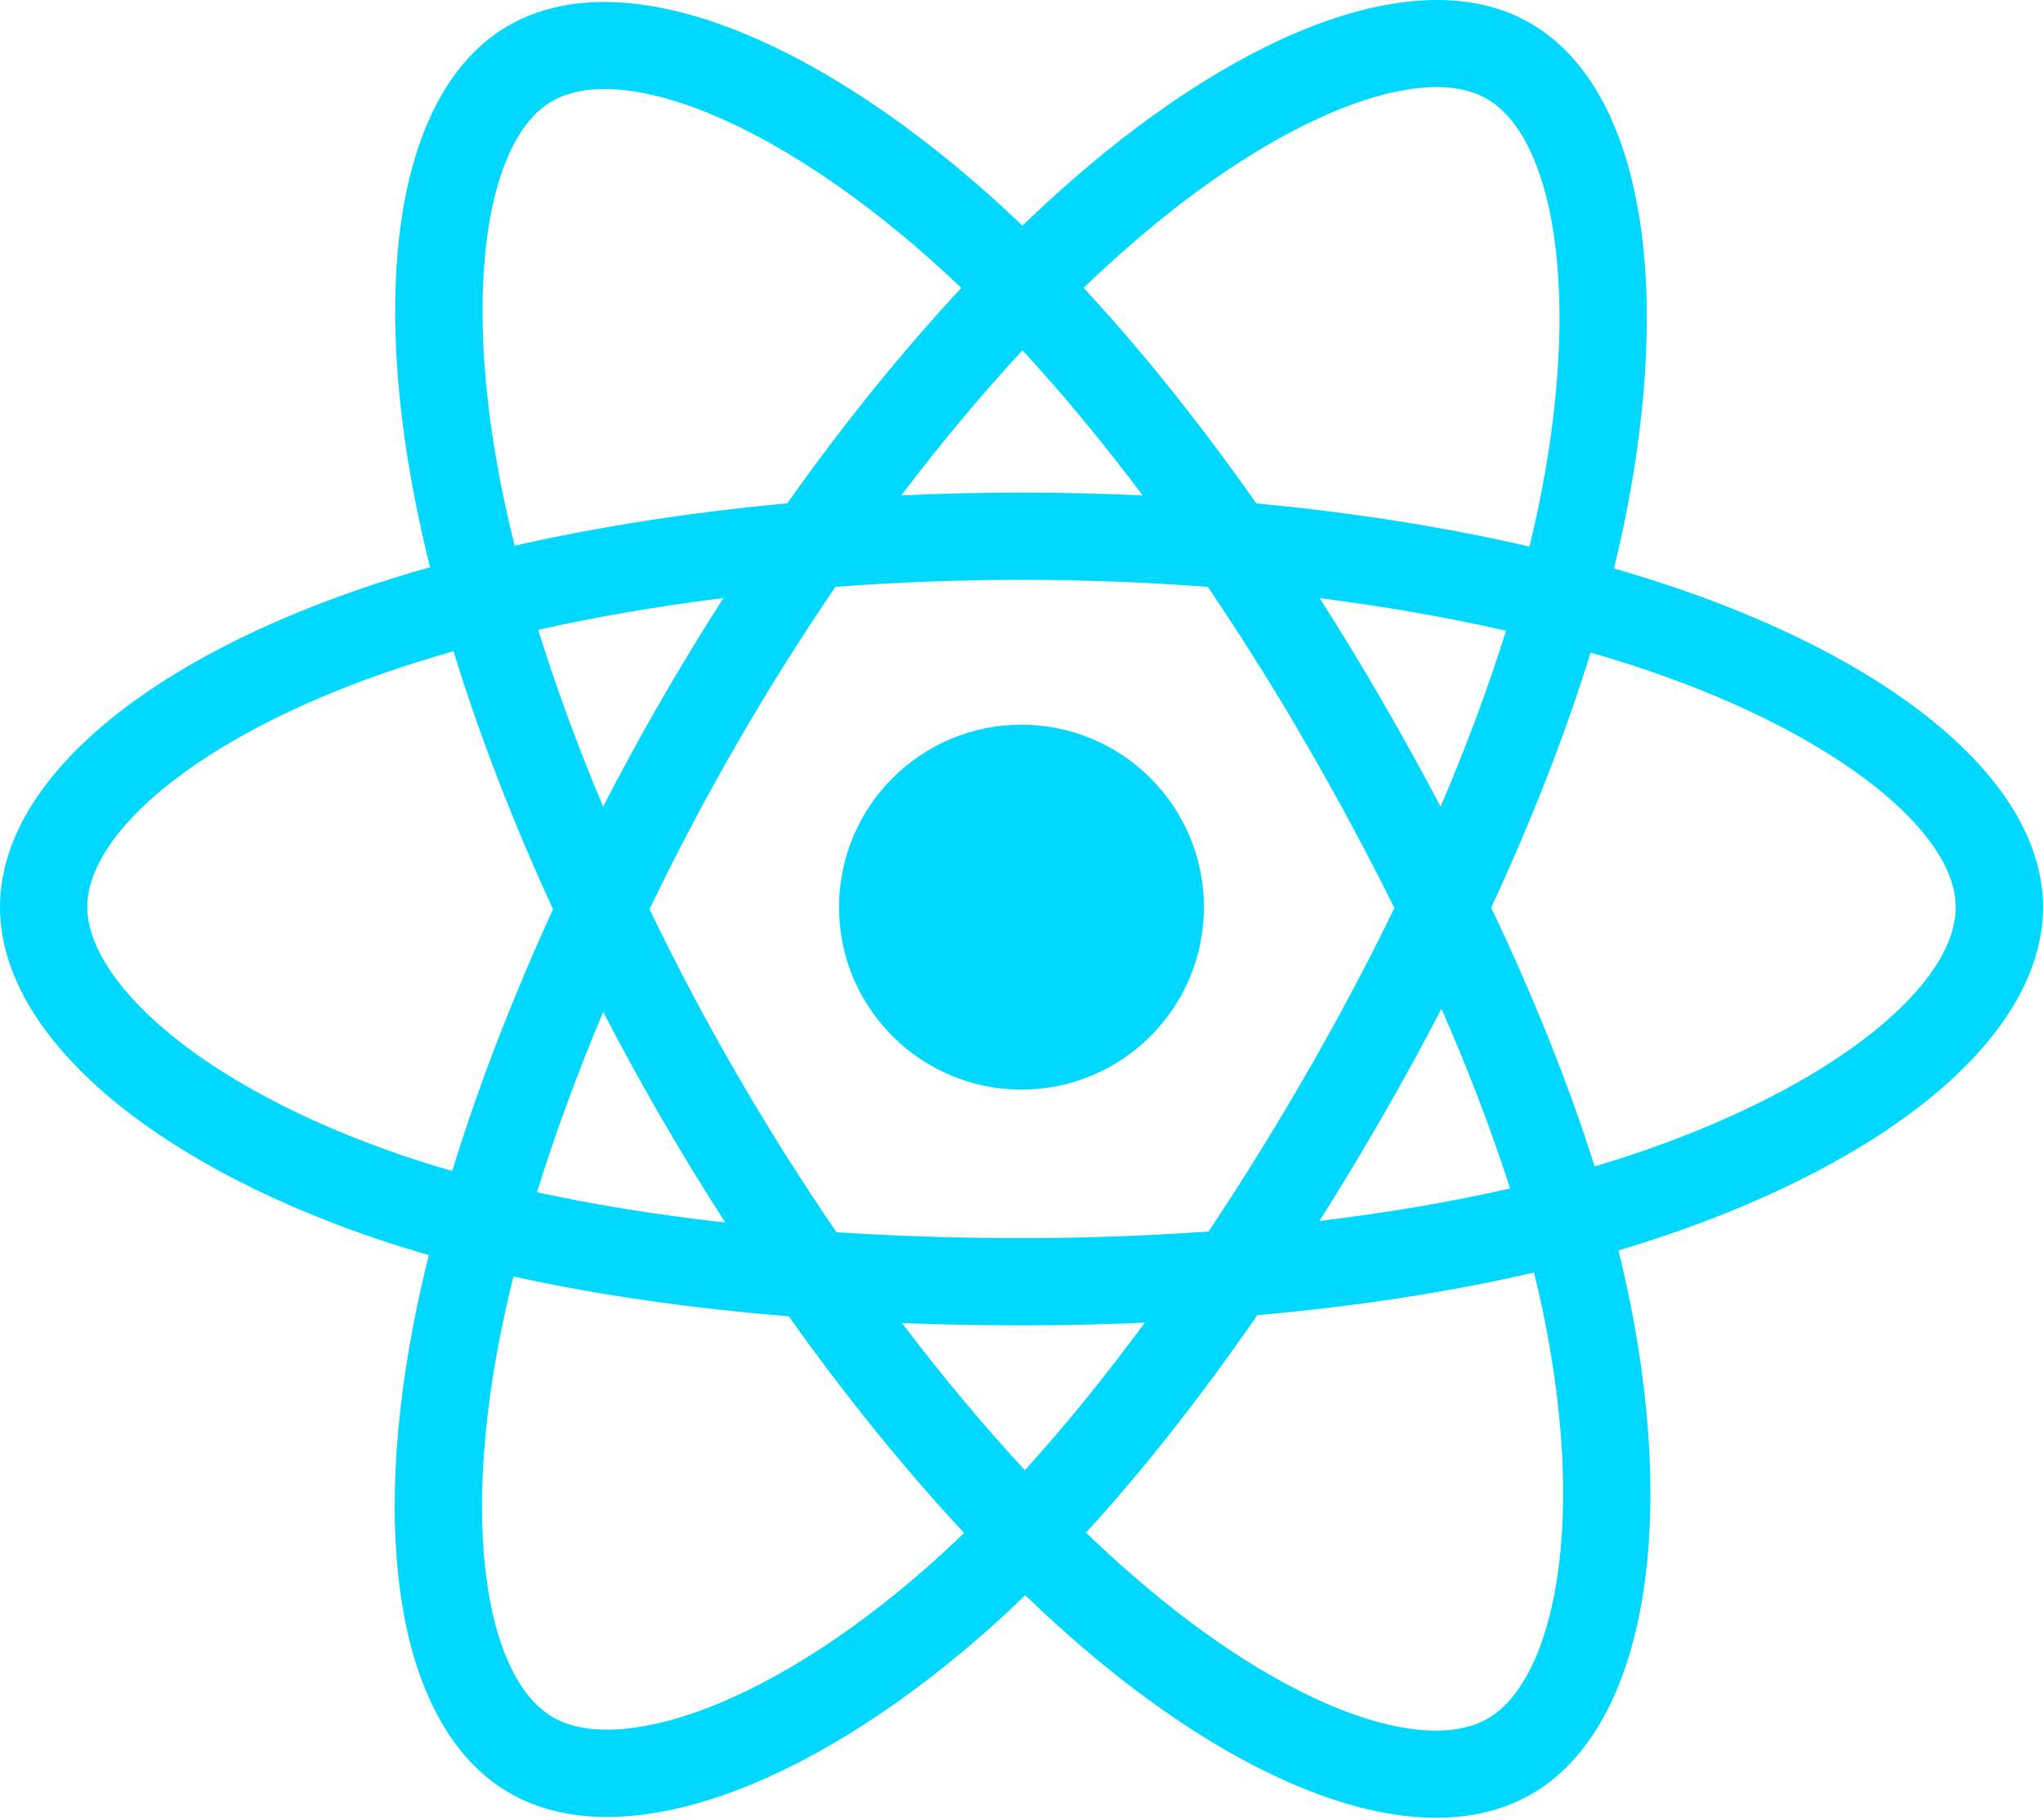
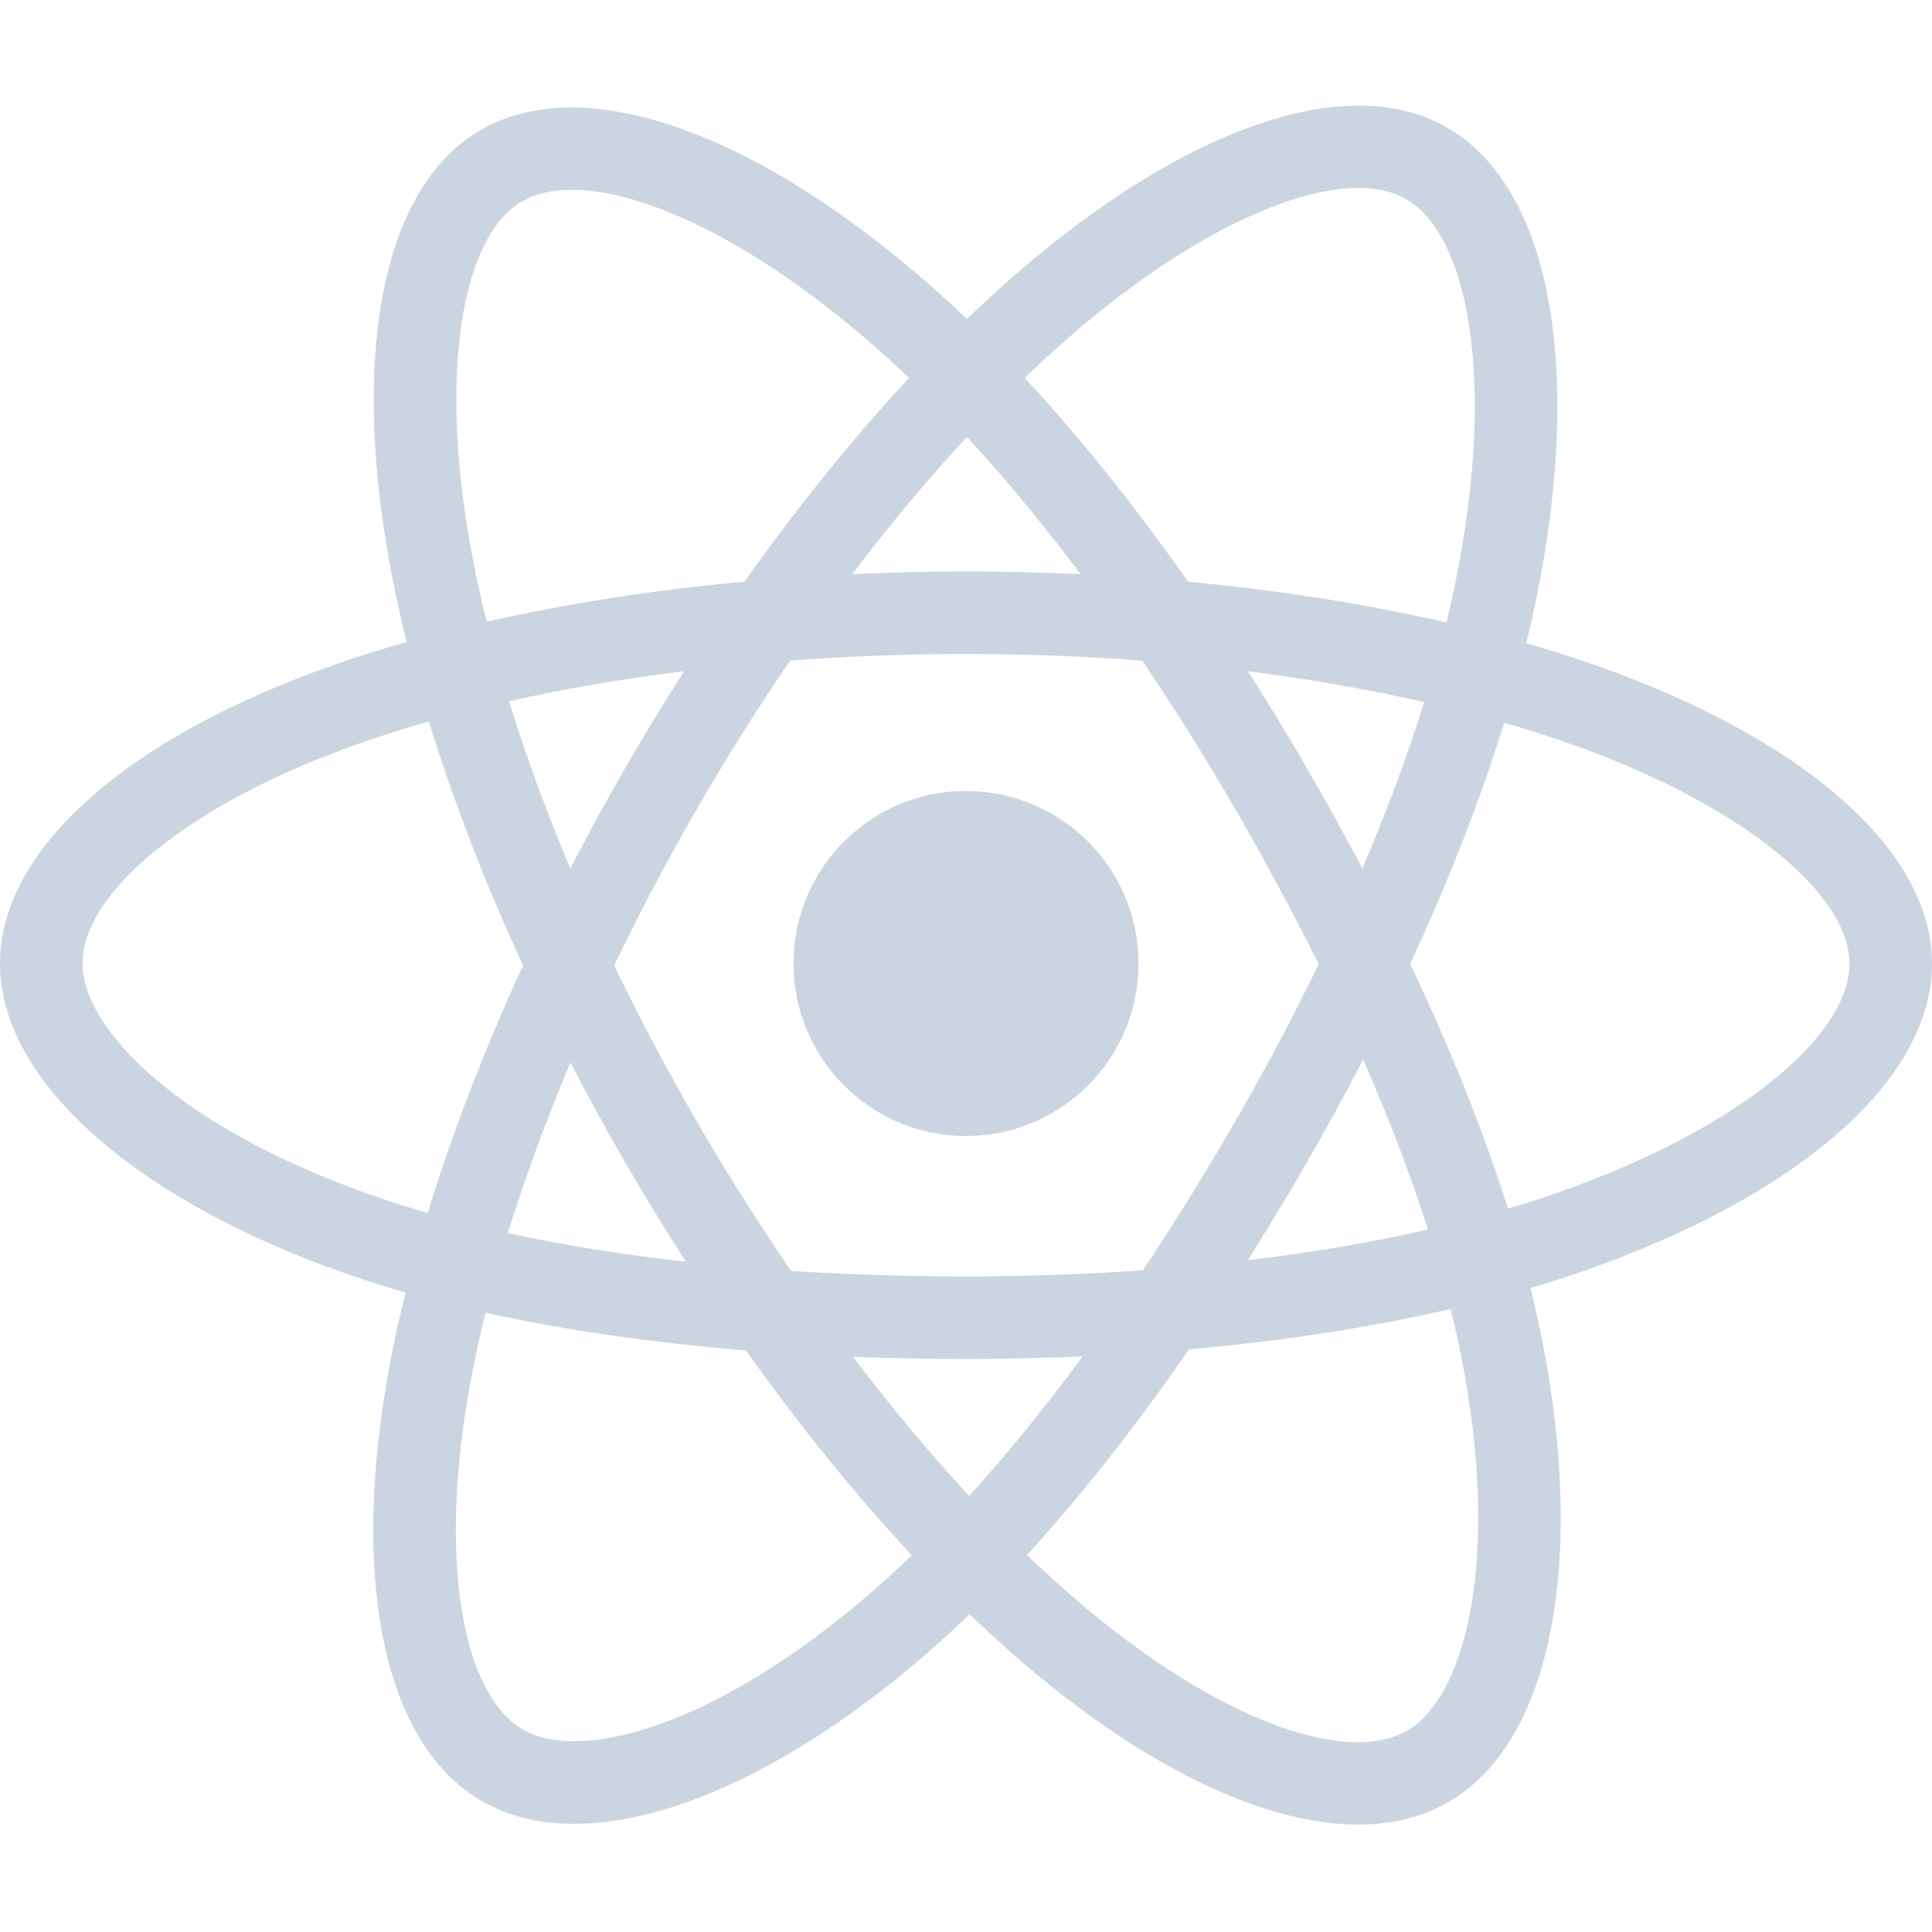
- <svg xmlns="http://www.w3.org/2000/svg" aria-hidden="true" role="img" class="iconify iconify--logos" width="35.93" height="32" preserveAspectRatio="xMidYMid meet" viewBox="0 0 256 228">
-   <path fill="#00D8FF" d="M210.483 73.824a171.49 171.49 0 0 0-8.24-2.597c.465-1.9.893-3.777 1.273-5.621c6.238-30.281 2.16-54.676-11.769-62.708c-13.355-7.7-35.196.329-57.254 19.526a171.23 171.23 0 0 0-6.375 5.848a155.866 155.866 0 0 0-4.241-3.917C100.759 3.829 77.587-4.822 63.673 3.233C50.33 10.957 46.379 33.89 51.995 62.588a170.974 170.974 0 0 0 1.892 8.48c-3.28.932-6.445 1.924-9.474 2.98C17.309 83.498 0 98.307 0 113.668c0 15.865 18.582 31.778 46.812 41.427a145.52 145.52 0 0 0 6.921 2.165a167.467 167.467 0 0 0-2.01 9.138c-5.354 28.2-1.173 50.591 12.134 58.266c13.744 7.926 36.812-.22 59.273-19.855a145.567 145.567 0 0 0 5.342-4.923a168.064 168.064 0 0 0 6.92 6.314c21.758 18.722 43.246 26.282 56.54 18.586c13.731-7.949 18.194-32.003 12.4-61.268a145.016 145.016 0 0 0-1.535-6.842c1.62-.48 3.21-.974 4.76-1.488c29.348-9.723 48.443-25.443 48.443-41.52c0-15.417-17.868-30.326-45.517-39.844Zm-6.365 70.984c-1.4.463-2.836.91-4.3 1.345c-3.24-10.257-7.612-21.163-12.963-32.432c5.106-11 9.31-21.767 12.459-31.957c2.619.758 5.16 1.557 7.61 2.4c23.69 8.156 38.14 20.213 38.14 29.504c0 9.896-15.606 22.743-40.946 31.14Zm-10.514 20.834c2.562 12.94 2.927 24.64 1.23 33.787c-1.524 8.219-4.59 13.698-8.382 15.893c-8.067 4.67-25.32-1.4-43.927-17.412a156.726 156.726 0 0 1-6.437-5.87c7.214-7.889 14.423-17.06 21.459-27.246c12.376-1.098 24.068-2.894 34.671-5.345a134.17 134.17 0 0 1 1.386 6.193ZM87.276 214.515c-7.882 2.783-14.16 2.863-17.955.675c-8.075-4.657-11.432-22.636-6.853-46.752a156.923 156.923 0 0 1 1.869-8.499c10.486 2.32 22.093 3.988 34.498 4.994c7.084 9.967 14.501 19.128 21.976 27.15a134.668 134.668 0 0 1-4.877 4.492c-9.933 8.682-19.886 14.842-28.658 17.94ZM50.35 144.747c-12.483-4.267-22.792-9.812-29.858-15.863c-6.35-5.437-9.555-10.836-9.555-15.216c0-9.322 13.897-21.212 37.076-29.293c2.813-.98 5.757-1.905 8.812-2.773c3.204 10.42 7.406 21.315 12.477 32.332c-5.137 11.18-9.399 22.249-12.634 32.792a134.718 134.718 0 0 1-6.318-1.979Zm12.378-84.26c-4.811-24.587-1.616-43.134 6.425-47.789c8.564-4.958 27.502 2.111 47.463 19.835a144.318 144.318 0 0 1 3.841 3.545c-7.438 7.987-14.787 17.08-21.808 26.988c-12.04 1.116-23.565 2.908-34.161 5.309a160.342 160.342 0 0 1-1.76-7.887Zm110.427 27.268a347.8 347.8 0 0 0-7.785-12.803c8.168 1.033 15.994 2.404 23.343 4.08c-2.206 7.072-4.956 14.465-8.193 22.045a381.151 381.151 0 0 0-7.365-13.322Zm-45.032-43.861c5.044 5.465 10.096 11.566 15.065 18.186a322.04 322.04 0 0 0-30.257-.006c4.974-6.559 10.069-12.652 15.192-18.18ZM82.802 87.83a323.167 323.167 0 0 0-7.227 13.238c-3.184-7.553-5.909-14.98-8.134-22.152c7.304-1.634 15.093-2.97 23.209-3.984a321.524 321.524 0 0 0-7.848 12.897Zm8.081 65.352c-8.385-.936-16.291-2.203-23.593-3.793c2.26-7.3 5.045-14.885 8.298-22.6a321.187 321.187 0 0 0 7.257 13.246c2.594 4.48 5.28 8.868 8.038 13.147Zm37.542 31.03c-5.184-5.592-10.354-11.779-15.403-18.433c4.902.192 9.899.29 14.978.29c5.218 0 10.376-.117 15.453-.343c-4.985 6.774-10.018 12.97-15.028 18.486Zm52.198-57.817c3.422 7.8 6.306 15.345 8.596 22.52c-7.422 1.694-15.436 3.058-23.88 4.071a382.417 382.417 0 0 0 7.859-13.026a347.403 347.403 0 0 0 7.425-13.565Zm-16.898 8.101a358.557 358.557 0 0 1-12.281 19.815a329.4 329.4 0 0 1-23.444.823c-7.967 0-15.716-.248-23.178-.732a310.202 310.202 0 0 1-12.513-19.846h.001a307.41 307.41 0 0 1-10.923-20.627a310.278 310.278 0 0 1 10.89-20.637l-.001.001a307.318 307.318 0 0 1 12.413-19.761c7.613-.576 15.42-.876 23.31-.876H128c7.926 0 15.743.303 23.354.883a329.357 329.357 0 0 1 12.335 19.695a358.489 358.489 0 0 1 11.036 20.54a329.472 329.472 0 0 1-11 20.722Zm22.56-122.124c8.572 4.944 11.906 24.881 6.52 51.026c-.344 1.668-.73 3.367-1.15 5.09c-10.622-2.452-22.155-4.275-34.23-5.408c-7.034-10.017-14.323-19.124-21.64-27.008a160.789 160.789 0 0 1 5.888-5.4c18.9-16.447 36.564-22.941 44.612-18.3ZM128 90.808c12.625 0 22.86 10.235 22.86 22.86s-10.235 22.86-22.86 22.86s-22.86-10.235-22.86-22.86s10.235-22.86 22.86-22.86Z" />
+ <svg xmlns="http://www.w3.org/2000/svg" aria-hidden="true" role="img" class="iconify iconify--logos" width="16" height="16" preserveAspectRatio="xMidYMid meet" viewBox="0 0 256 228" fill="#cbd5e1">
+   <path d="M210.483 73.824a171.49 171.49 0 0 0-8.24-2.597c.465-1.9.893-3.777 1.273-5.621c6.238-30.281 2.16-54.676-11.769-62.708c-13.355-7.7-35.196.329-57.254 19.526a171.23 171.23 0 0 0-6.375 5.848a155.866 155.866 0 0 0-4.241-3.917C100.759 3.829 77.587-4.822 63.673 3.233C50.33 10.957 46.379 33.89 51.995 62.588a170.974 170.974 0 0 0 1.892 8.48c-3.28.932-6.445 1.924-9.474 2.98C17.309 83.498 0 98.307 0 113.668c0 15.865 18.582 31.778 46.812 41.427a145.52 145.52 0 0 0 6.921 2.165a167.467 167.467 0 0 0-2.01 9.138c-5.354 28.2-1.173 50.591 12.134 58.266c13.744 7.926 36.812-.22 59.273-19.855a145.567 145.567 0 0 0 5.342-4.923a168.064 168.064 0 0 0 6.92 6.314c21.758 18.722 43.246 26.282 56.54 18.586c13.731-7.949 18.194-32.003 12.4-61.268a145.016 145.016 0 0 0-1.535-6.842c1.62-.48 3.21-.974 4.76-1.488c29.348-9.723 48.443-25.443 48.443-41.52c0-15.417-17.868-30.326-45.517-39.844Zm-6.365 70.984c-1.4.463-2.836.91-4.3 1.345c-3.24-10.257-7.612-21.163-12.963-32.432c5.106-11 9.31-21.767 12.459-31.957c2.619.758 5.16 1.557 7.61 2.4c23.69 8.156 38.14 20.213 38.14 29.504c0 9.896-15.606 22.743-40.946 31.14Zm-10.514 20.834c2.562 12.94 2.927 24.64 1.23 33.787c-1.524 8.219-4.59 13.698-8.382 15.893c-8.067 4.67-25.32-1.4-43.927-17.412a156.726 156.726 0 0 1-6.437-5.87c7.214-7.889 14.423-17.06 21.459-27.246c12.376-1.098 24.068-2.894 34.671-5.345a134.17 134.17 0 0 1 1.386 6.193ZM87.276 214.515c-7.882 2.783-14.16 2.863-17.955.675c-8.075-4.657-11.432-22.636-6.853-46.752a156.923 156.923 0 0 1 1.869-8.499c10.486 2.32 22.093 3.988 34.498 4.994c7.084 9.967 14.501 19.128 21.976 27.15a134.668 134.668 0 0 1-4.877 4.492c-9.933 8.682-19.886 14.842-28.658 17.94ZM50.35 144.747c-12.483-4.267-22.792-9.812-29.858-15.863c-6.35-5.437-9.555-10.836-9.555-15.216c0-9.322 13.897-21.212 37.076-29.293c2.813-.98 5.757-1.905 8.812-2.773c3.204 10.42 7.406 21.315 12.477 32.332c-5.137 11.18-9.399 22.249-12.634 32.792a134.718 134.718 0 0 1-6.318-1.979Zm12.378-84.26c-4.811-24.587-1.616-43.134 6.425-47.789c8.564-4.958 27.502 2.111 47.463 19.835a144.318 144.318 0 0 1 3.841 3.545c-7.438 7.987-14.787 17.08-21.808 26.988c-12.04 1.116-23.565 2.908-34.161 5.309a160.342 160.342 0 0 1-1.76-7.887Zm110.427 27.268a347.8 347.8 0 0 0-7.785-12.803c8.168 1.033 15.994 2.404 23.343 4.08c-2.206 7.072-4.956 14.465-8.193 22.045a381.151 381.151 0 0 0-7.365-13.322Zm-45.032-43.861c5.044 5.465 10.096 11.566 15.065 18.186a322.04 322.04 0 0 0-30.257-.006c4.974-6.559 10.069-12.652 15.192-18.18ZM82.802 87.83a323.167 323.167 0 0 0-7.227 13.238c-3.184-7.553-5.909-14.98-8.134-22.152c7.304-1.634 15.093-2.97 23.209-3.984a321.524 321.524 0 0 0-7.848 12.897Zm8.081 65.352c-8.385-.936-16.291-2.203-23.593-3.793c2.26-7.3 5.045-14.885 8.298-22.6a321.187 321.187 0 0 0 7.257 13.246c2.594 4.48 5.28 8.868 8.038 13.147Zm37.542 31.03c-5.184-5.592-10.354-11.779-15.403-18.433c4.902.192 9.899.29 14.978.29c5.218 0 10.376-.117 15.453-.343c-4.985 6.774-10.018 12.97-15.028 18.486Zm52.198-57.817c3.422 7.8 6.306 15.345 8.596 22.52c-7.422 1.694-15.436 3.058-23.88 4.071a382.417 382.417 0 0 0 7.859-13.026a347.403 347.403 0 0 0 7.425-13.565Zm-16.898 8.101a358.557 358.557 0 0 1-12.281 19.815a329.4 329.4 0 0 1-23.444.823c-7.967 0-15.716-.248-23.178-.732a310.202 310.202 0 0 1-12.513-19.846h.001a307.41 307.41 0 0 1-10.923-20.627a310.278 310.278 0 0 1 10.89-20.637l-.001.001a307.318 307.318 0 0 1 12.413-19.761c7.613-.576 15.42-.876 23.31-.876H128c7.926 0 15.743.303 23.354.883a329.357 329.357 0 0 1 12.335 19.695a358.489 358.489 0 0 1 11.036 20.54a329.472 329.472 0 0 1-11 20.722Zm22.56-122.124c8.572 4.944 11.906 24.881 6.52 51.026c-.344 1.668-.73 3.367-1.15 5.09c-10.622-2.452-22.155-4.275-34.23-5.408c-7.034-10.017-14.323-19.124-21.64-27.008a160.789 160.789 0 0 1 5.888-5.4c18.9-16.447 36.564-22.941 44.612-18.3ZM128 90.808c12.625 0 22.86 10.235 22.86 22.86s-10.235 22.86-22.86 22.86s-22.86-10.235-22.86-22.86s10.235-22.86 22.86-22.86Z" />
</svg>
